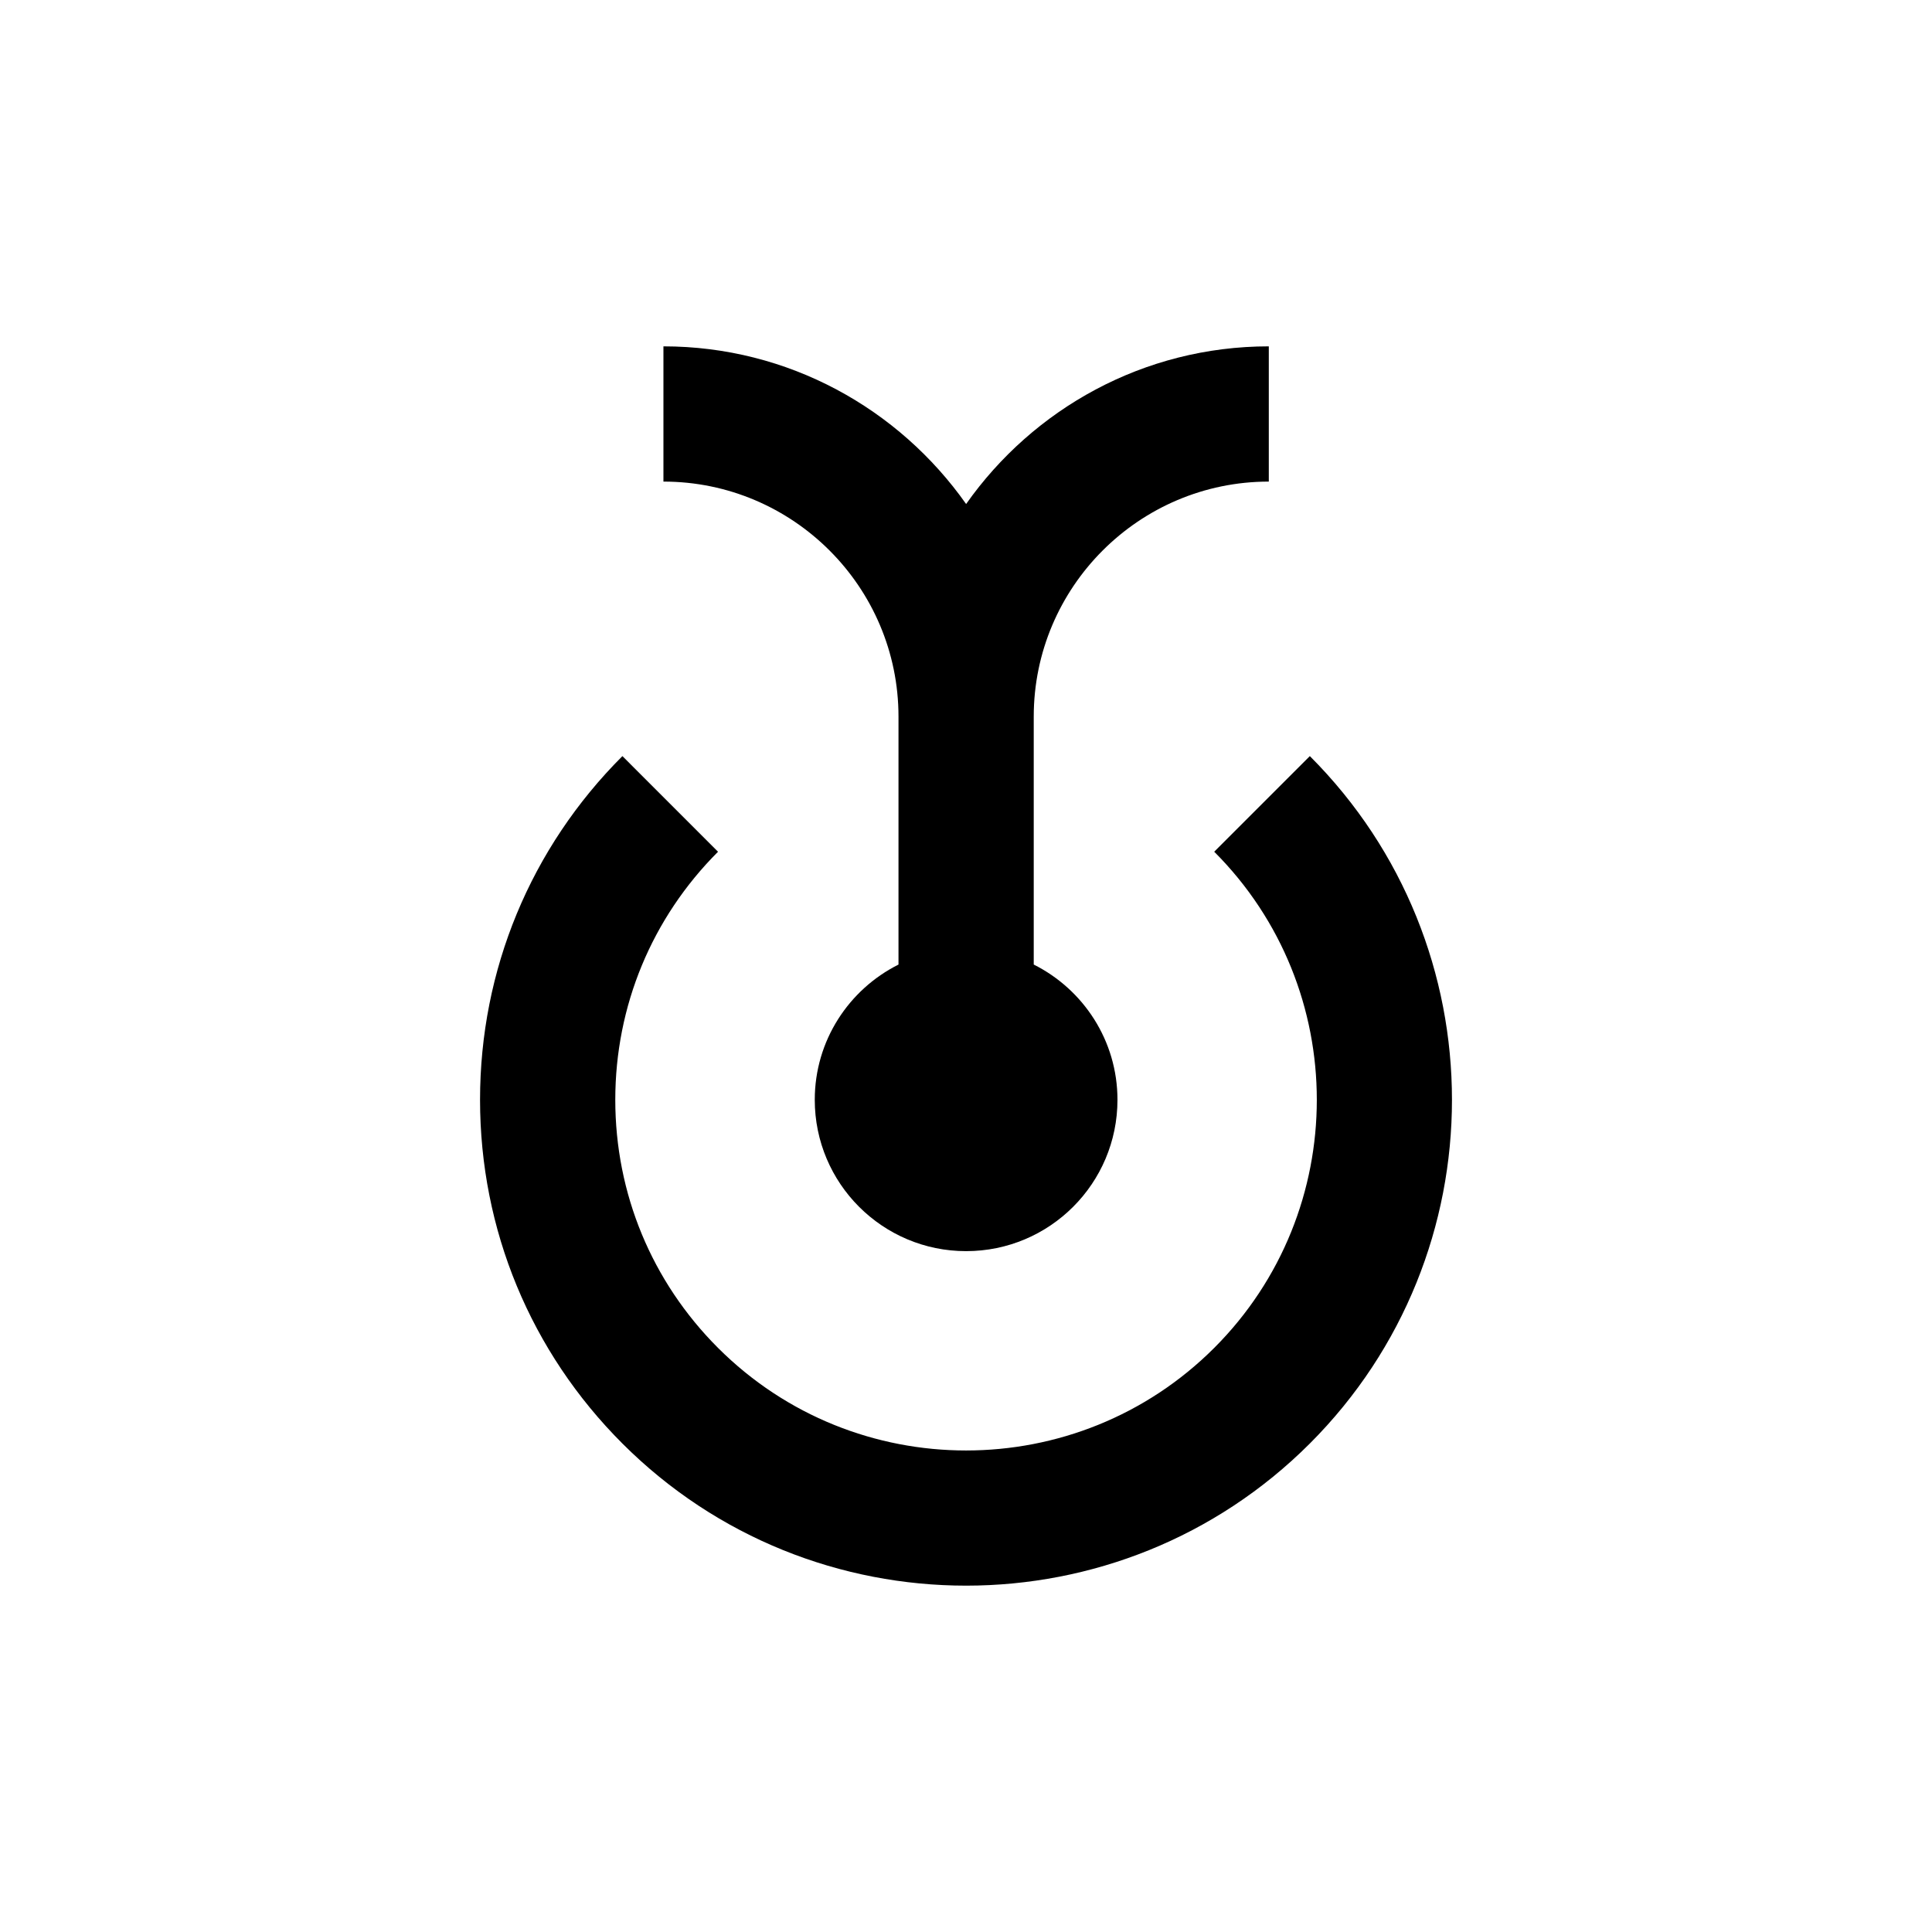
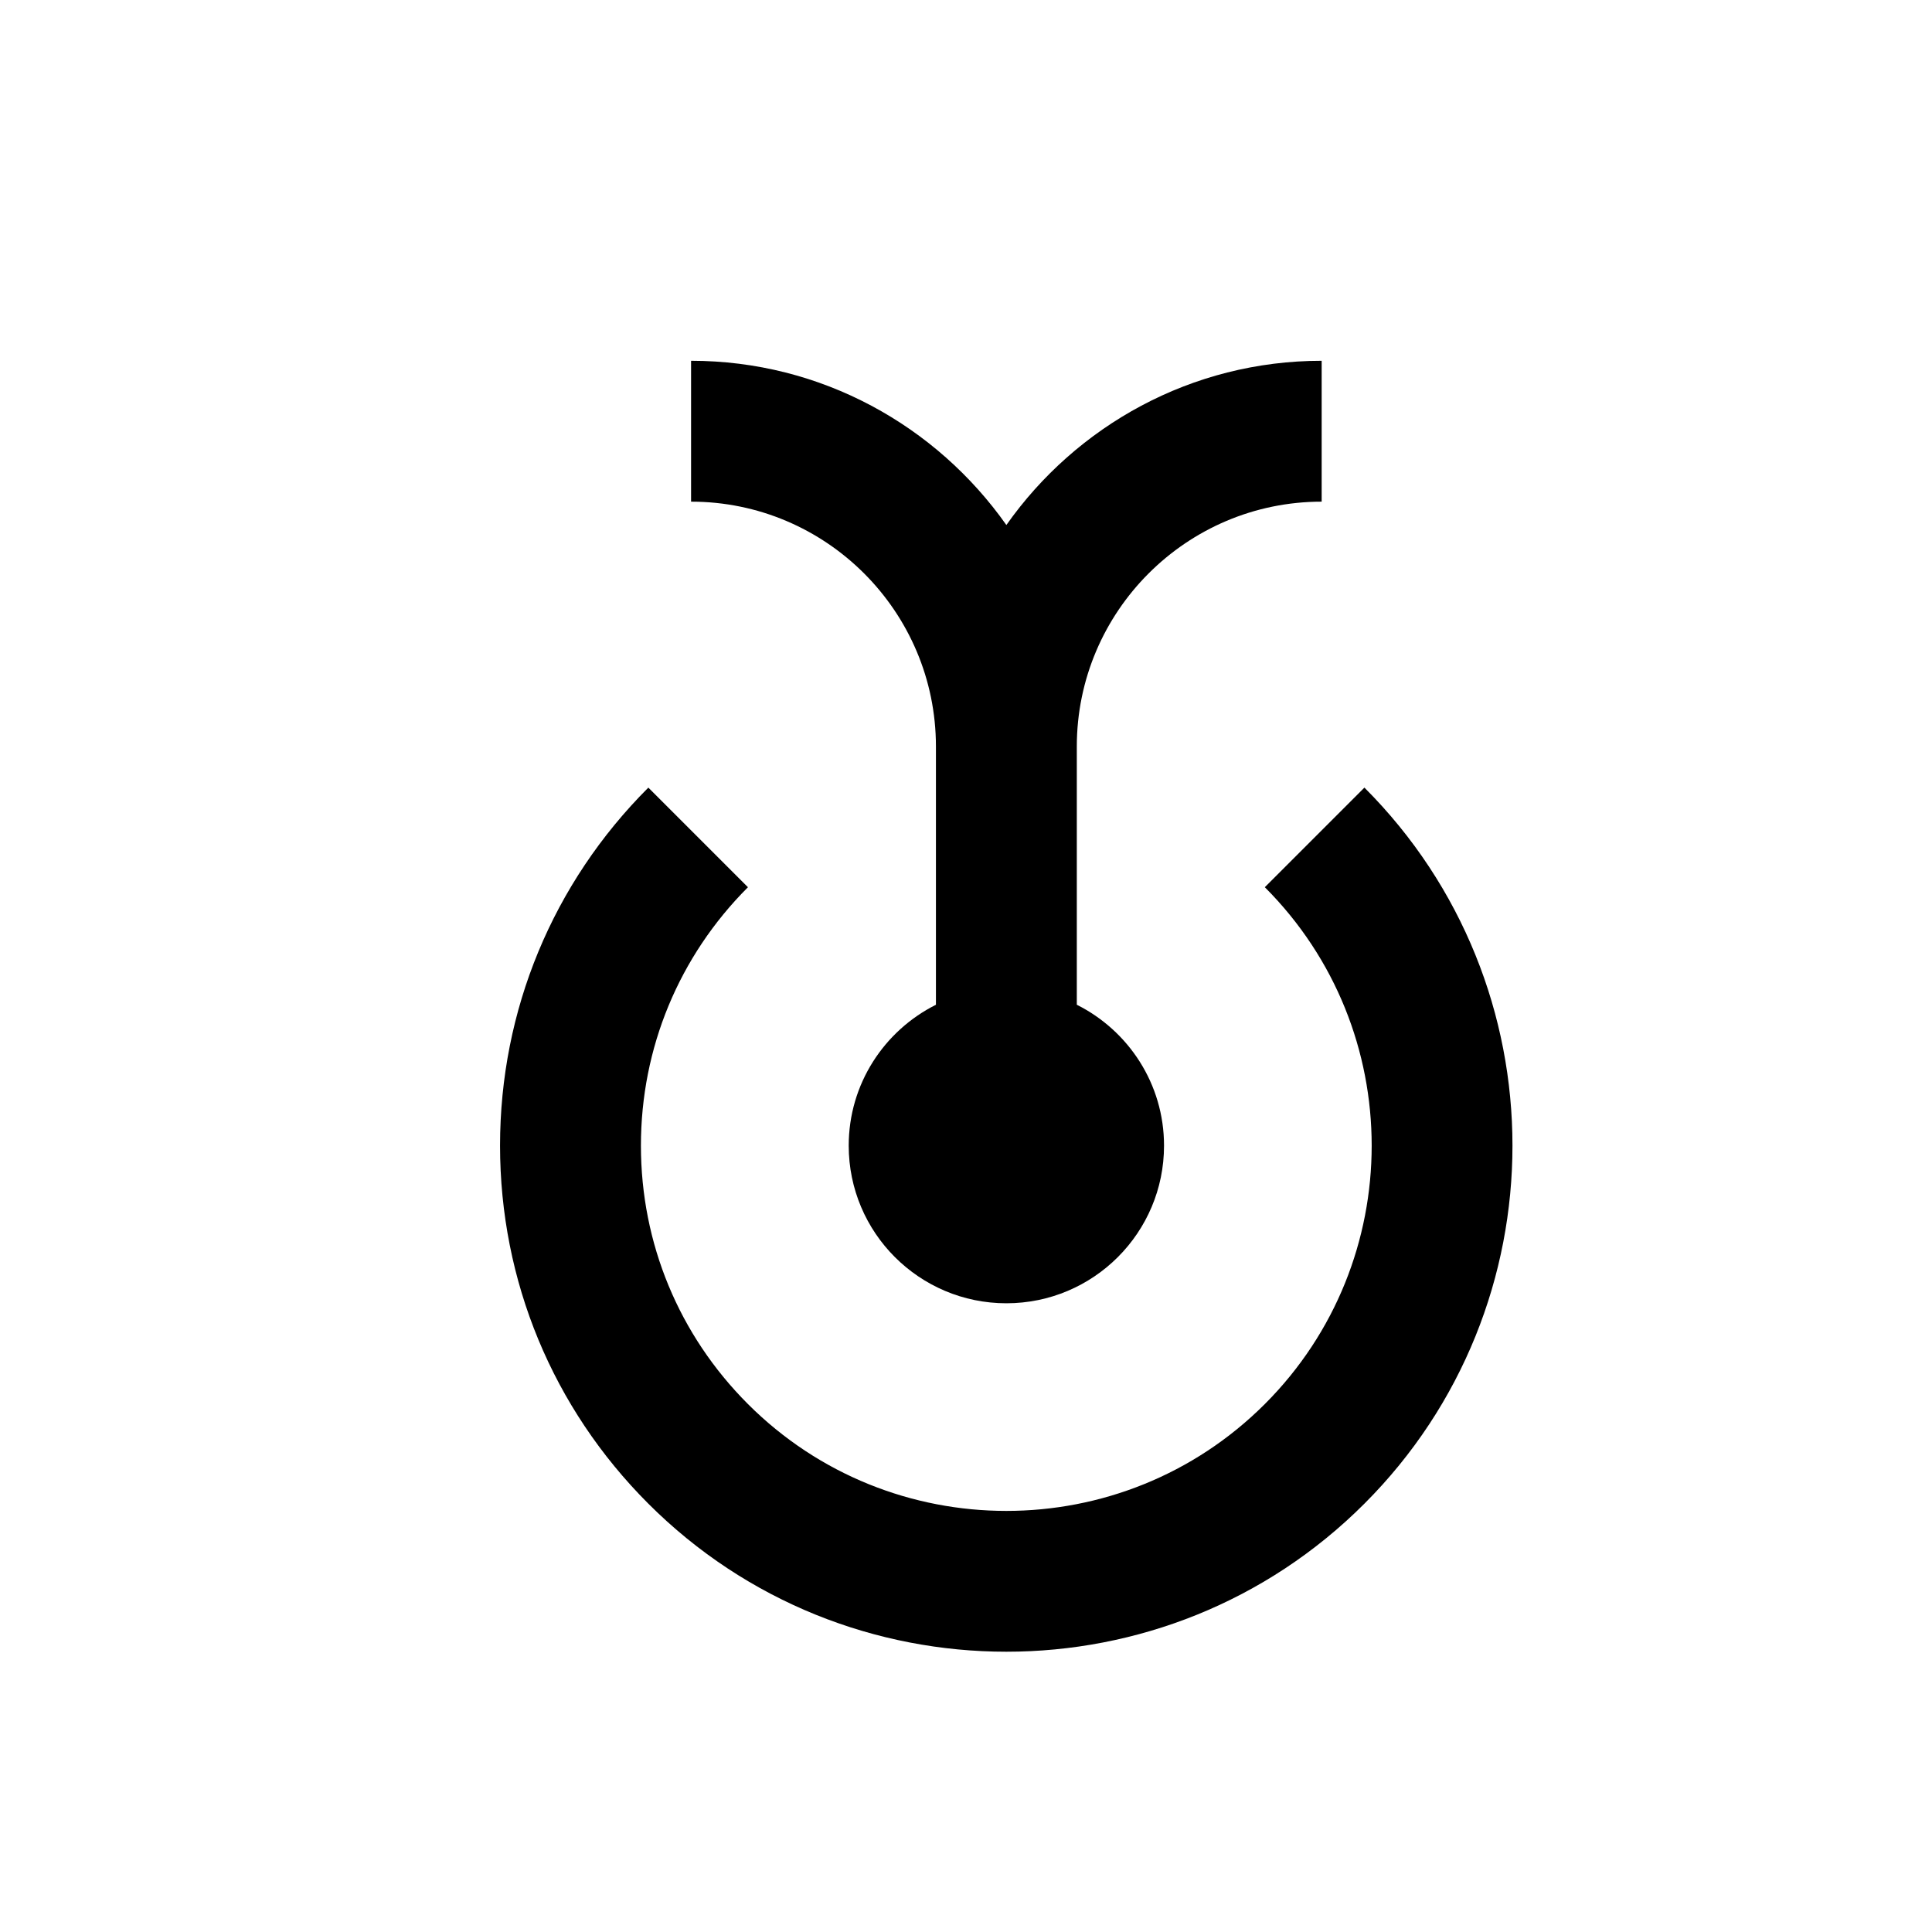
- <svg xmlns="http://www.w3.org/2000/svg" viewBox="0 0 100 100">
+ <svg xmlns="http://www.w3.org/2000/svg" viewBox="0 0 96 96">
  <g>
    <path d="M46.506,37.094v12.832c-2.567,1.286-4.334,3.934-4.334,7c0,4.326,3.508,7.833,7.834,7.833s7.834-3.507,7.834-7.833   c0-3.066-1.767-5.715-4.334-7.001V37.094c0-6.709,5.458-12.167,12.167-12.167v-7c-6.473,0-12.194,3.233-15.667,8.161   c-3.473-4.928-9.194-8.161-15.667-8.161v7C41.048,24.927,46.506,30.385,46.506,37.094z" />
    <path d="M67.797,39.136l-4.949,4.949c7.08,7.081,7.08,18.602,0,25.682c-7.082,7.079-18.603,7.08-25.683,0   c-3.43-3.43-5.318-7.99-5.318-12.841s1.889-9.41,5.318-12.84l-4.949-4.95c-4.753,4.752-7.369,11.069-7.369,17.79   s2.616,13.039,7.368,17.79c4.905,4.905,11.349,7.357,17.791,7.357c6.443,0,12.887-2.452,17.791-7.357   C77.606,64.907,77.606,48.945,67.797,39.136z" />
  </g>
</svg>
